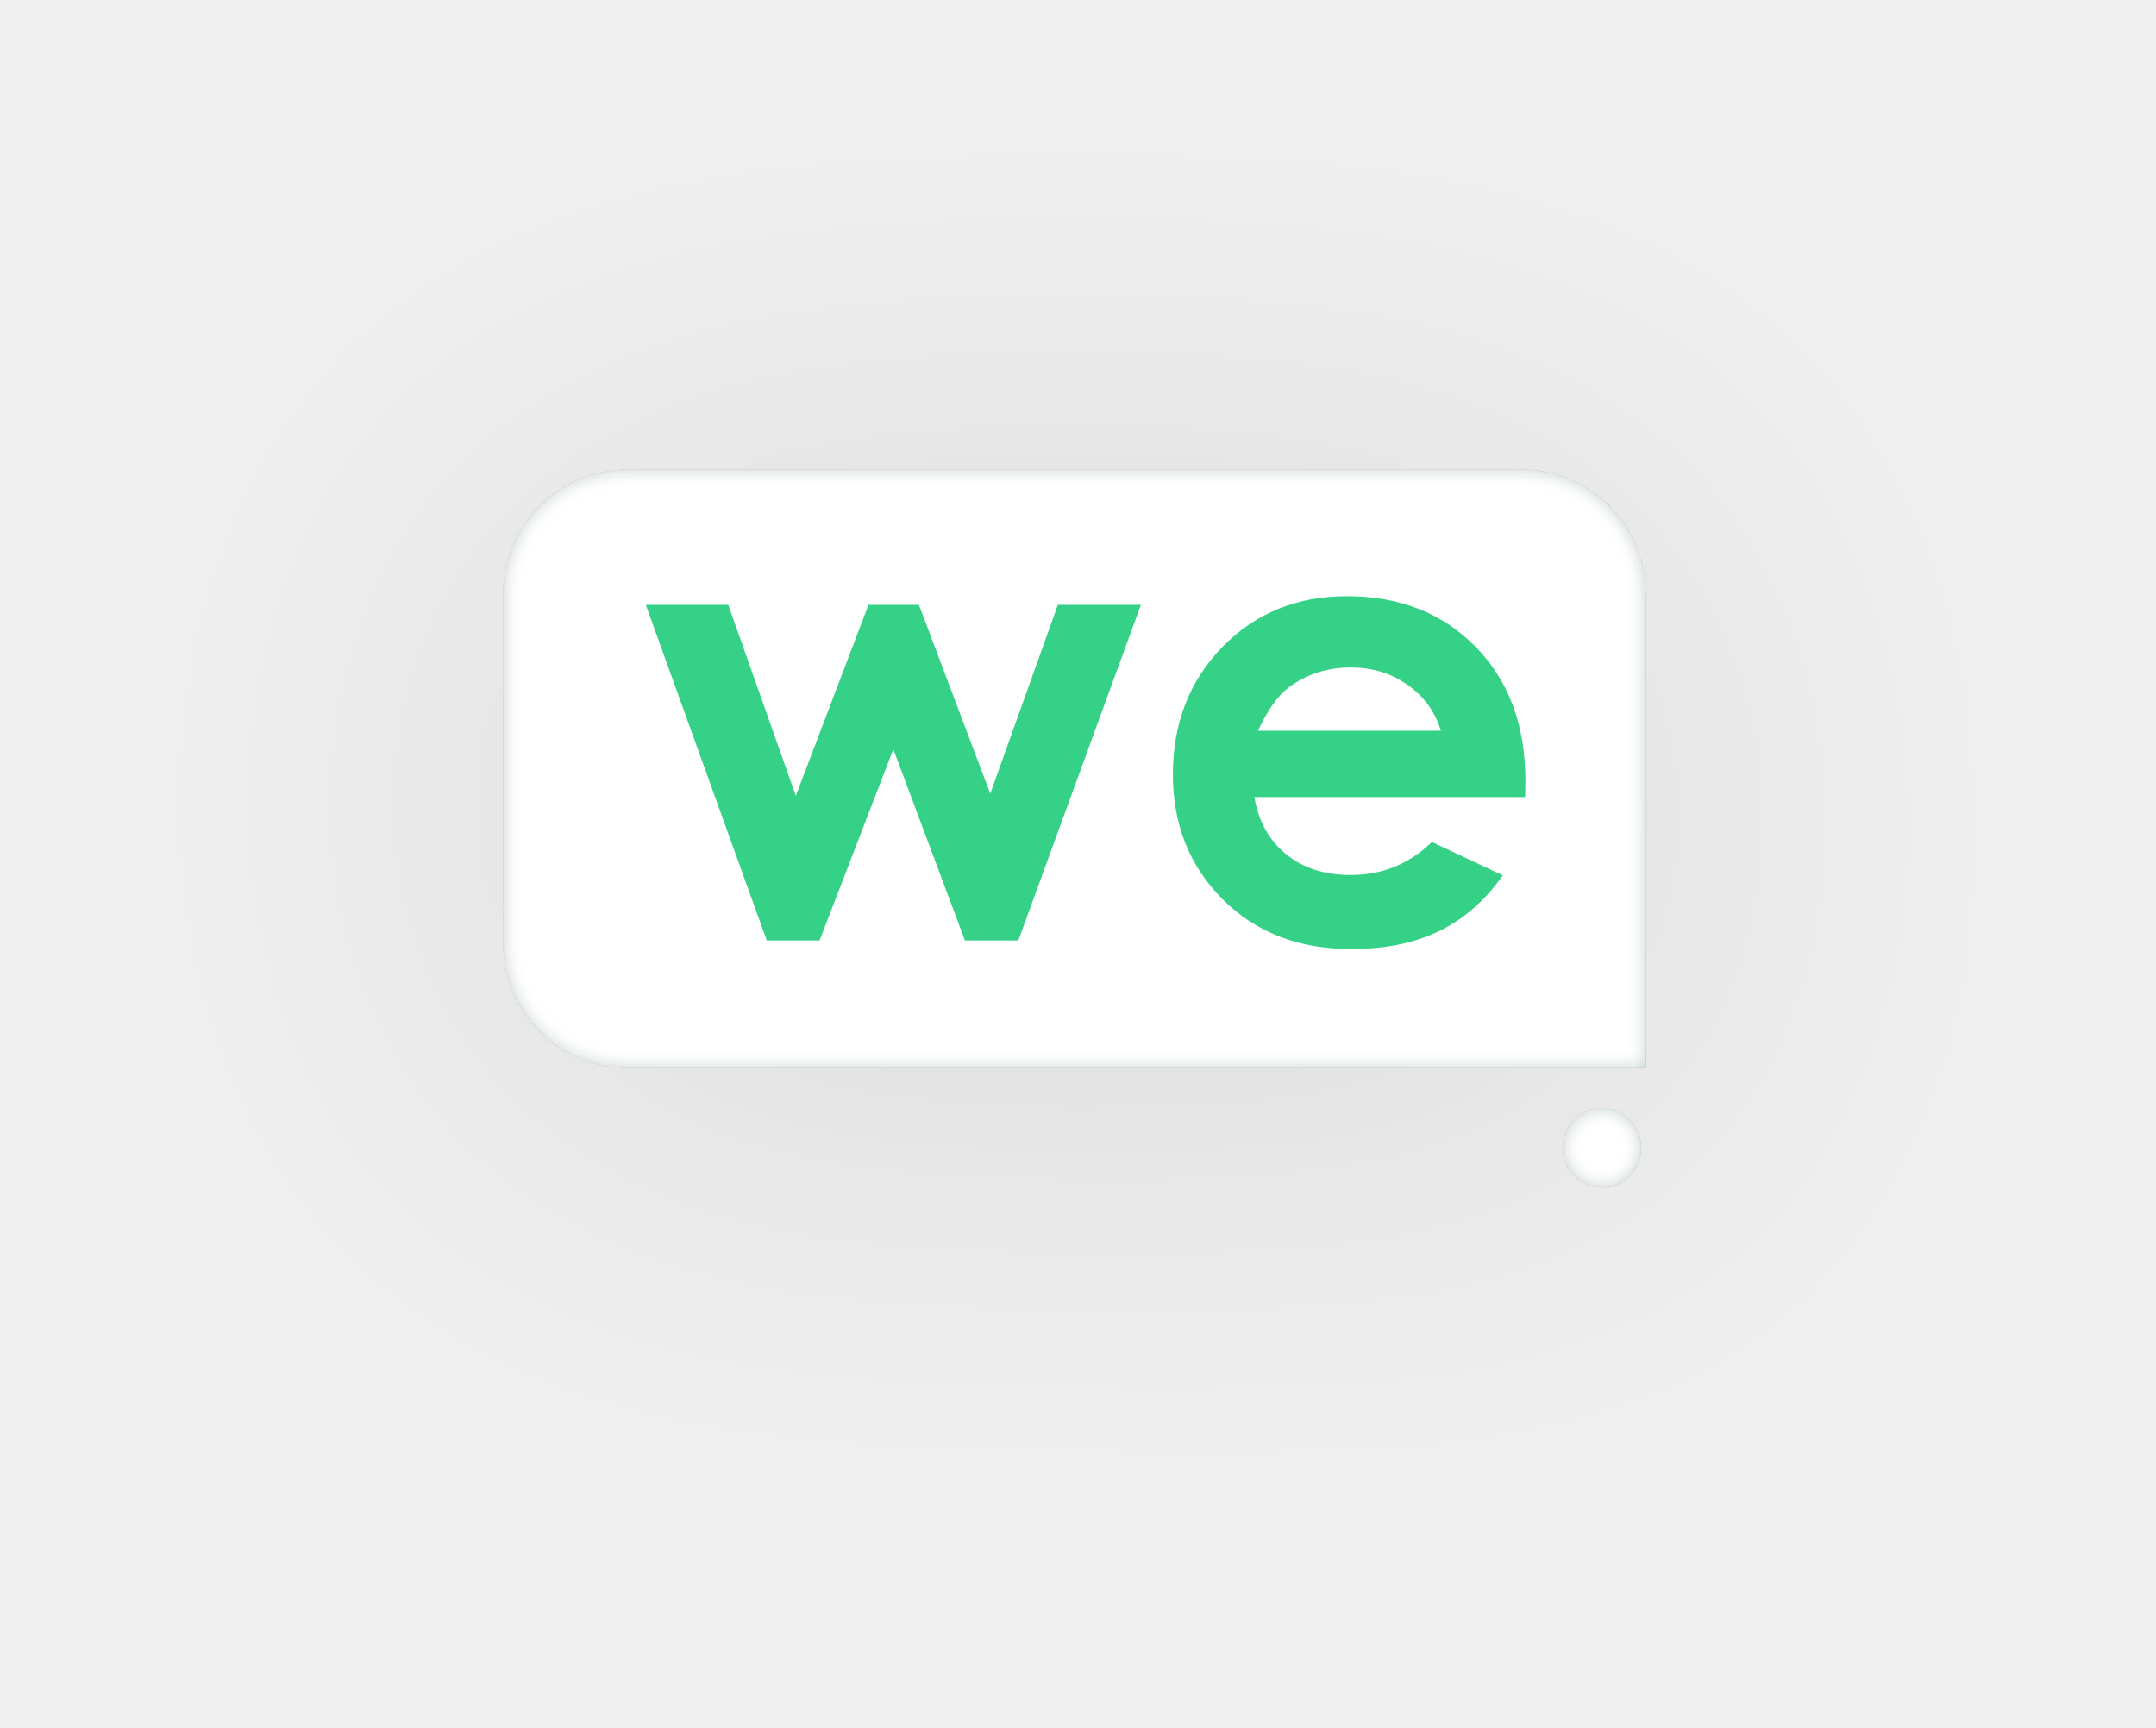
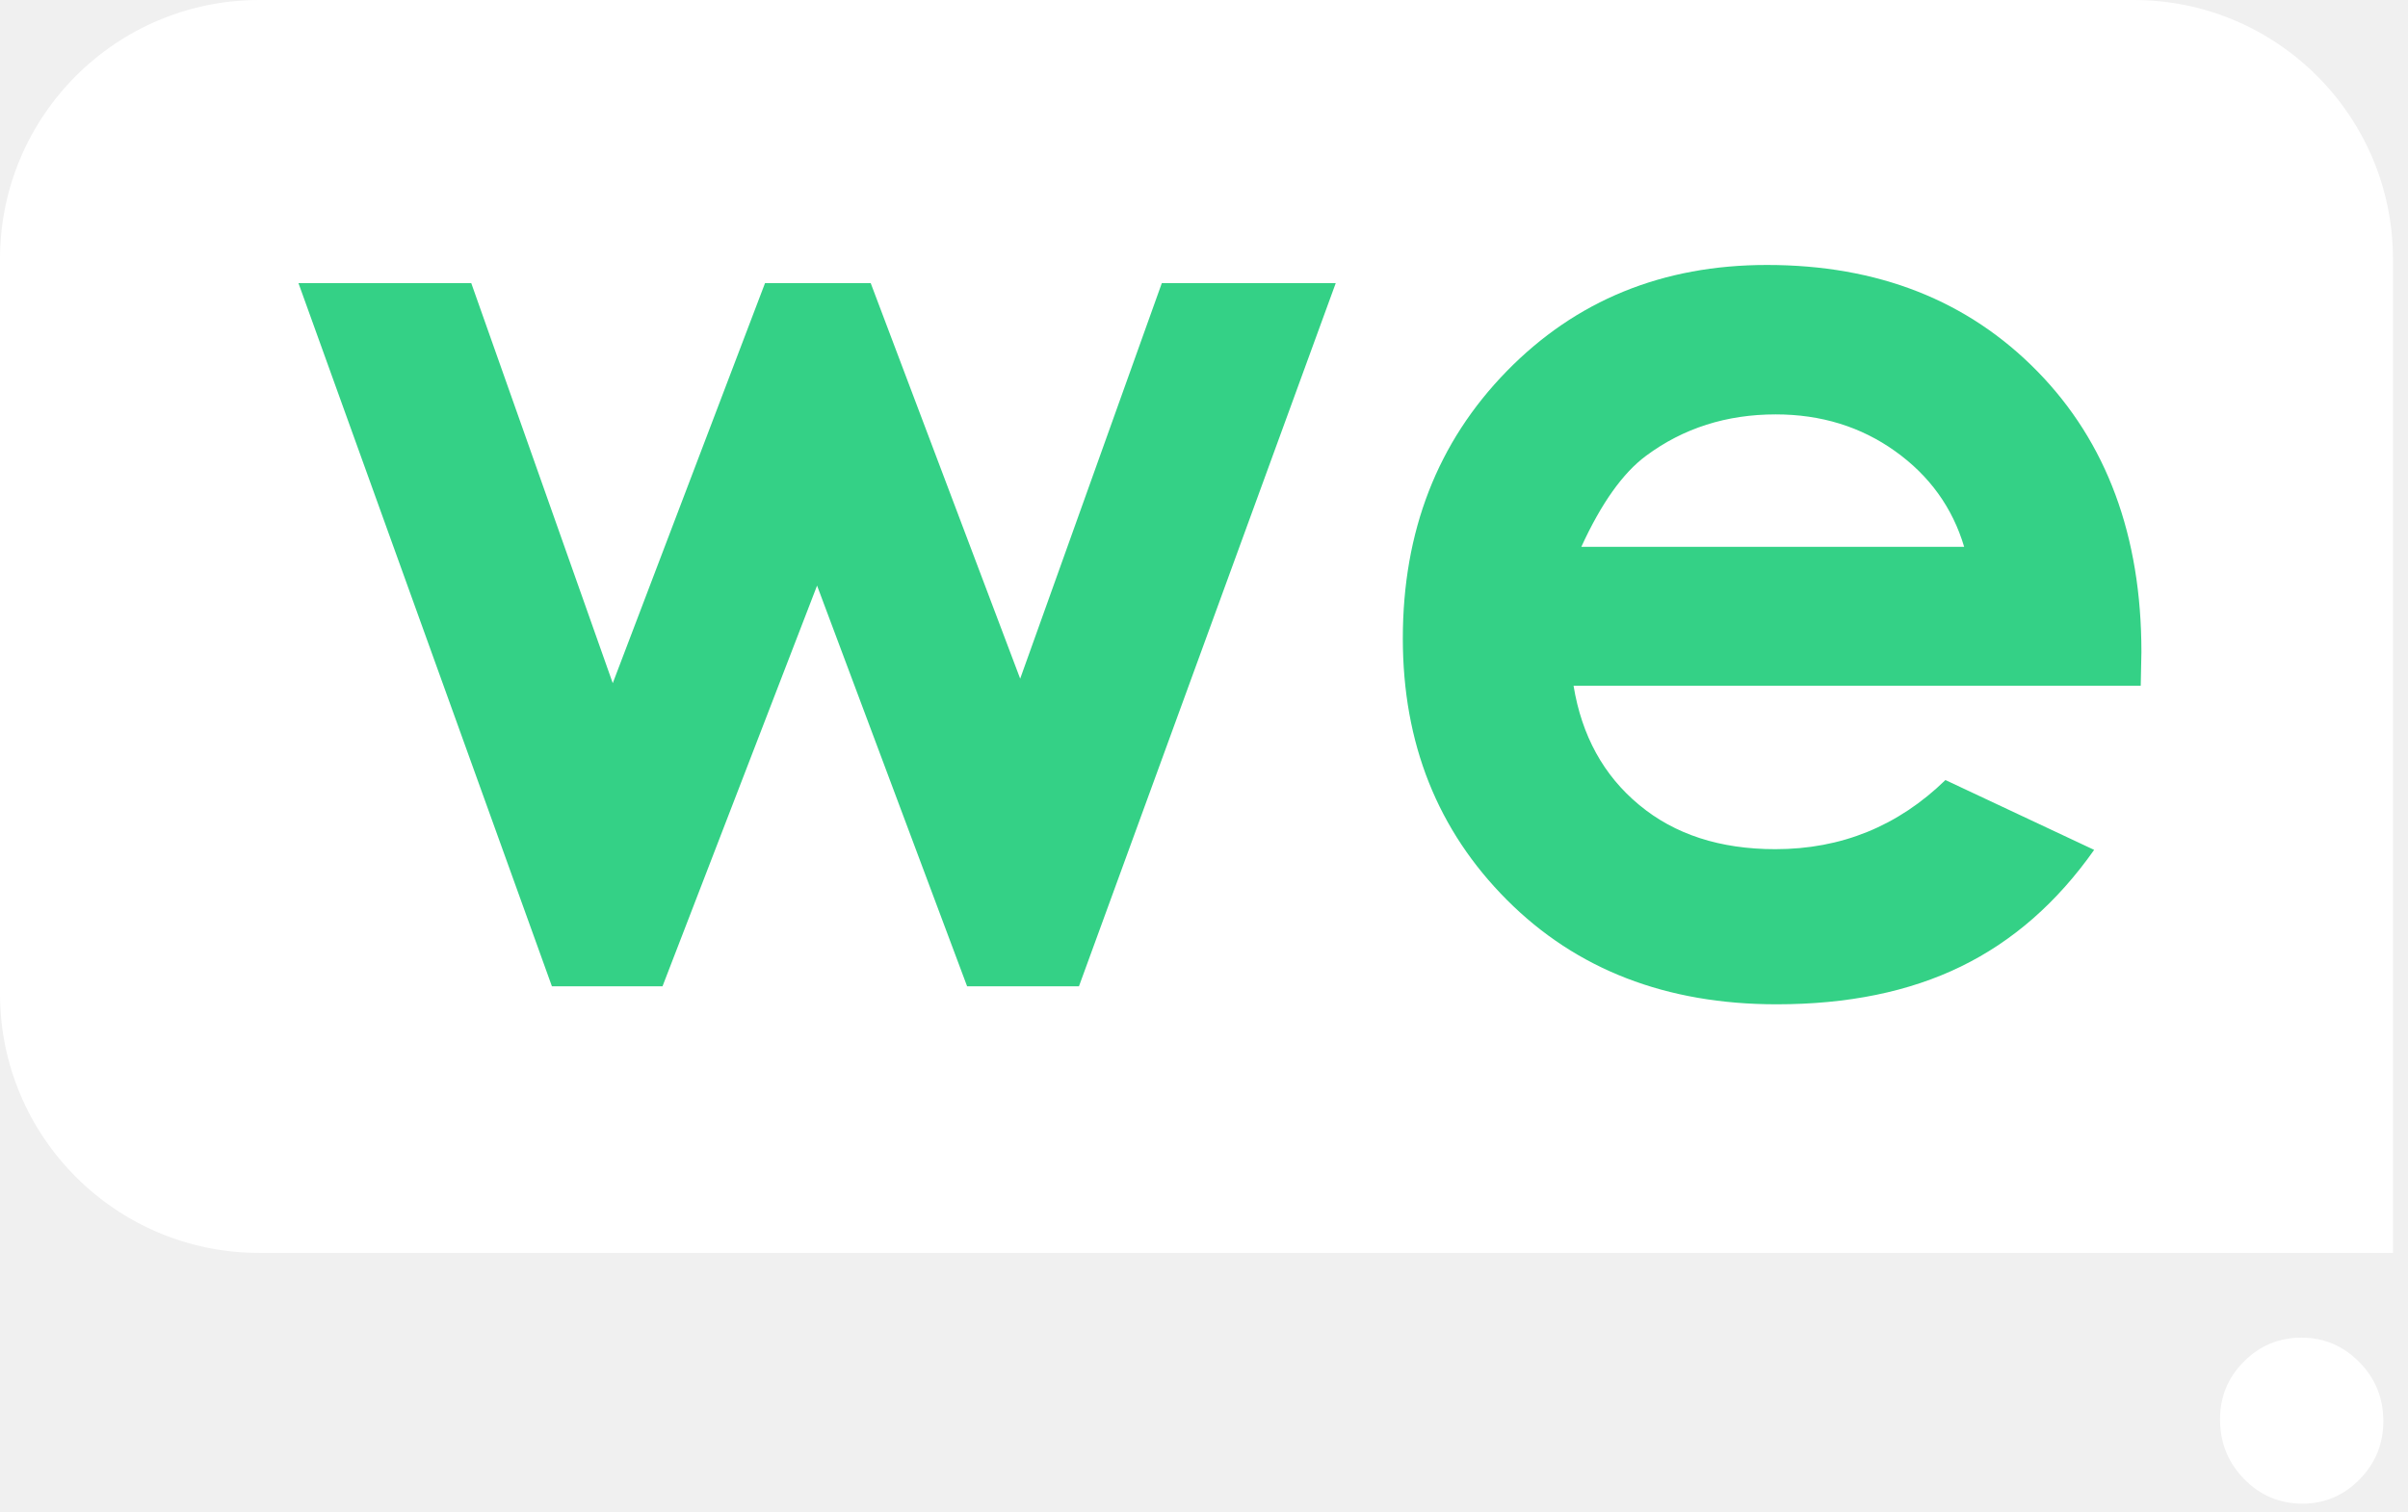
- <svg xmlns="http://www.w3.org/2000/svg" width="257" height="206" viewBox="0 0 257 206" fill="none">
-   <g id="Icon" filter="url(#filter0_di_414_1224)">
-     <g id="Icon_2">
-       <path d="M74.754 127.293C66.605 127.293 60 120.691 60 112.547V70.746C60 62.601 66.605 56 74.754 56H181.391C189.54 56 196.145 62.601 196.145 70.746V127.293H74.754Z" fill="white" />
-       <path d="M76.981 72.111H86.812L94.862 94.874L103.525 72.111H109.538L118.042 94.618L126.1 72.111H135.995L121.386 112.121H115.022L106.486 89.322L97.693 112.121H91.4L76.981 72.111Z" fill="#34D186" />
-       <path d="M181.794 95.02H149.525C149.991 97.865 151.235 100.126 153.26 101.803C155.281 103.484 157.864 104.32 161.006 104.32C164.761 104.32 167.983 103.01 170.683 100.386L179.144 104.36C177.036 107.351 174.509 109.564 171.564 110.997C168.618 112.433 165.124 113.147 161.077 113.147C154.796 113.147 149.683 111.166 145.735 107.209C141.787 103.251 139.812 98.291 139.812 92.333C139.812 86.229 141.783 81.159 145.719 77.126C149.655 73.093 154.591 71.077 160.529 71.077C166.834 71.077 171.959 73.093 175.911 77.126C179.859 81.159 181.833 86.485 181.833 93.102L181.794 95.02ZM171.749 87.117C171.086 84.887 169.779 83.072 167.825 81.675C165.871 80.278 163.604 79.58 161.026 79.58C158.227 79.58 155.767 80.365 153.655 81.932C152.328 82.914 151.1 84.643 149.967 87.117H171.749Z" fill="#34D186" />
-       <path d="M190.938 132.115C192.217 132.115 193.31 132.576 194.226 133.504C195.142 134.427 195.596 135.547 195.596 136.865C195.596 138.164 195.142 139.272 194.238 140.188C193.334 141.103 192.252 141.561 190.993 141.561C189.698 141.561 188.592 141.095 187.676 140.16C186.76 139.225 186.306 138.092 186.306 136.759C186.306 135.476 186.756 134.383 187.664 133.476C188.569 132.568 189.658 132.115 190.938 132.115Z" fill="white" />
-     </g>
-   </g>
-   <defs>
-     <filter id="filter0_di_414_1224" x="0" y="0" width="256.146" height="205.561" filterUnits="userSpaceOnUse" color-interpolation-filters="sRGB">
-       <feFlood flood-opacity="0" result="BackgroundImageFix" />
-       <feColorMatrix in="SourceAlpha" type="matrix" values="0 0 0 0 0 0 0 0 0 0 0 0 0 0 0 0 0 0 127 0" result="hardAlpha" />
-       <feOffset dy="4" />
-       <feGaussianBlur stdDeviation="30" />
-       <feComposite in2="hardAlpha" operator="out" />
-       <feColorMatrix type="matrix" values="0 0 0 0 0 0 0 0 0 0 0 0 0 0 0 0 0 0 0.1 0" />
-       <feBlend mode="normal" in2="BackgroundImageFix" result="effect1_dropShadow_414_1224" />
-       <feBlend mode="normal" in="SourceGraphic" in2="effect1_dropShadow_414_1224" result="shape" />
-       <feColorMatrix in="SourceAlpha" type="matrix" values="0 0 0 0 0 0 0 0 0 0 0 0 0 0 0 0 0 0 127 0" result="hardAlpha" />
-       <feOffset />
-       <feGaussianBlur stdDeviation="1" />
-       <feComposite in2="hardAlpha" operator="arithmetic" k2="-1" k3="1" />
-       <feColorMatrix type="matrix" values="0 0 0 0 0.055 0 0 0 0 0.245 0 0 0 0 0.154 0 0 0 0.25 0" />
-       <feBlend mode="normal" in2="shape" result="effect2_innerShadow_414_1224" />
-     </filter>
-   </defs>
+ <svg xmlns="http://www.w3.org/2000/svg" width="137" height="86" viewBox="0 0 137 86" fill="none">
+   <path d="M14.754 71.293C6.605 71.293 0 64.692 0 56.547L0 14.745C0 6.601 6.605 0 14.754 0L121.391 0C129.54 0 136.145 6.601 136.145 14.745V71.293H14.754Z" fill="white" />
+   <path d="M16.981 16.111H26.812L34.862 38.874L43.525 16.111H49.538L58.042 38.618L66.1 16.111H75.995L61.386 56.121H55.022L46.486 33.322L37.693 56.121H31.4L16.981 16.111Z" fill="#34D186" />
+   <path d="M121.794 39.02H89.525C89.991 41.865 91.235 44.126 93.26 45.803C95.281 47.484 97.864 48.32 101.006 48.32C104.761 48.32 107.983 47.01 110.683 44.386L119.144 48.36C117.036 51.351 114.509 53.564 111.564 54.997C108.618 56.433 105.124 57.147 101.077 57.147C94.796 57.147 89.683 55.166 85.735 51.209C81.787 47.251 79.812 42.291 79.812 36.333C79.812 30.229 81.783 25.159 85.719 21.126C89.655 17.093 94.591 15.077 100.529 15.077C106.834 15.077 111.959 17.093 115.911 21.126C119.859 25.159 121.833 30.485 121.833 37.102L121.794 39.02ZM111.749 31.117C111.086 28.887 109.779 27.072 107.825 25.675C105.871 24.279 103.604 23.58 101.026 23.58C98.227 23.58 95.767 24.365 93.655 25.932C92.328 26.914 91.1 28.643 89.967 31.117H111.749Z" fill="#34D186" />
+   <path d="M130.938 76.115C132.217 76.115 133.31 76.576 134.226 77.504C135.142 78.427 135.596 79.547 135.596 80.865C135.596 82.163 135.142 83.272 134.238 84.188C133.334 85.103 132.252 85.561 130.993 85.561C129.698 85.561 128.592 85.095 127.676 84.16C126.76 83.225 126.306 82.093 126.306 80.759C126.306 79.476 126.756 78.383 127.664 77.476C128.569 76.568 129.658 76.115 130.938 76.115Z" fill="white" />
</svg>
